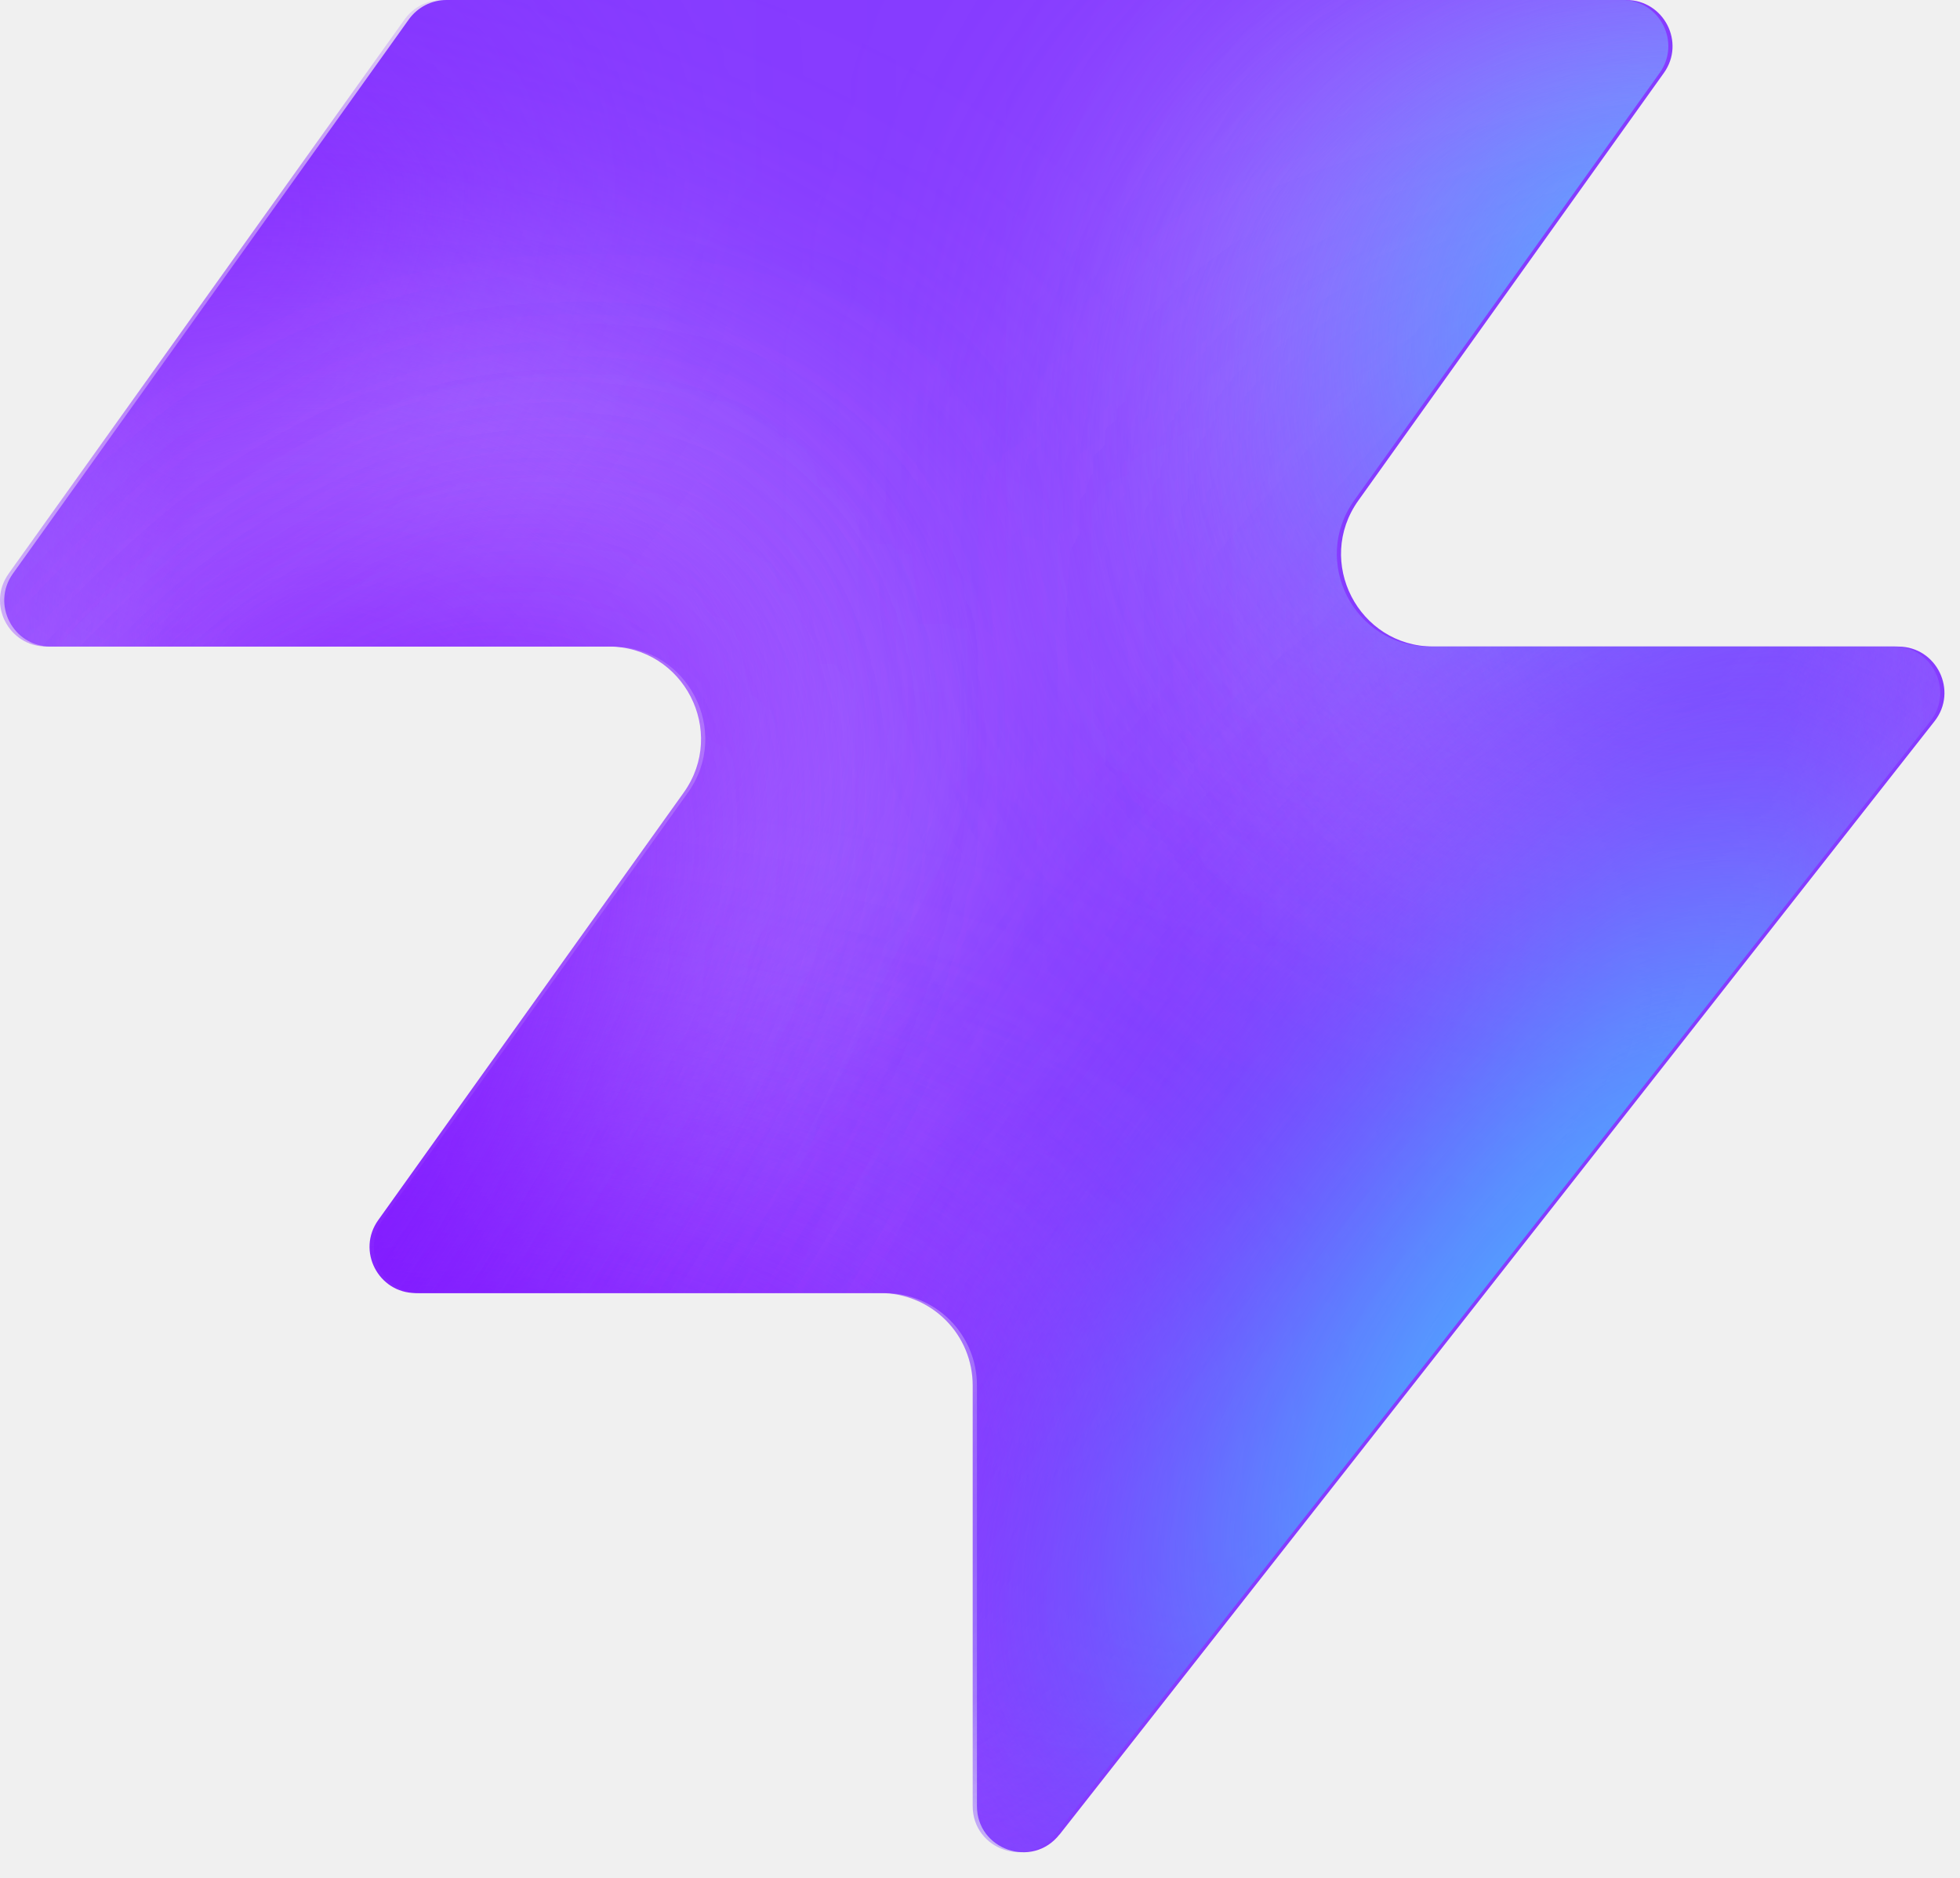
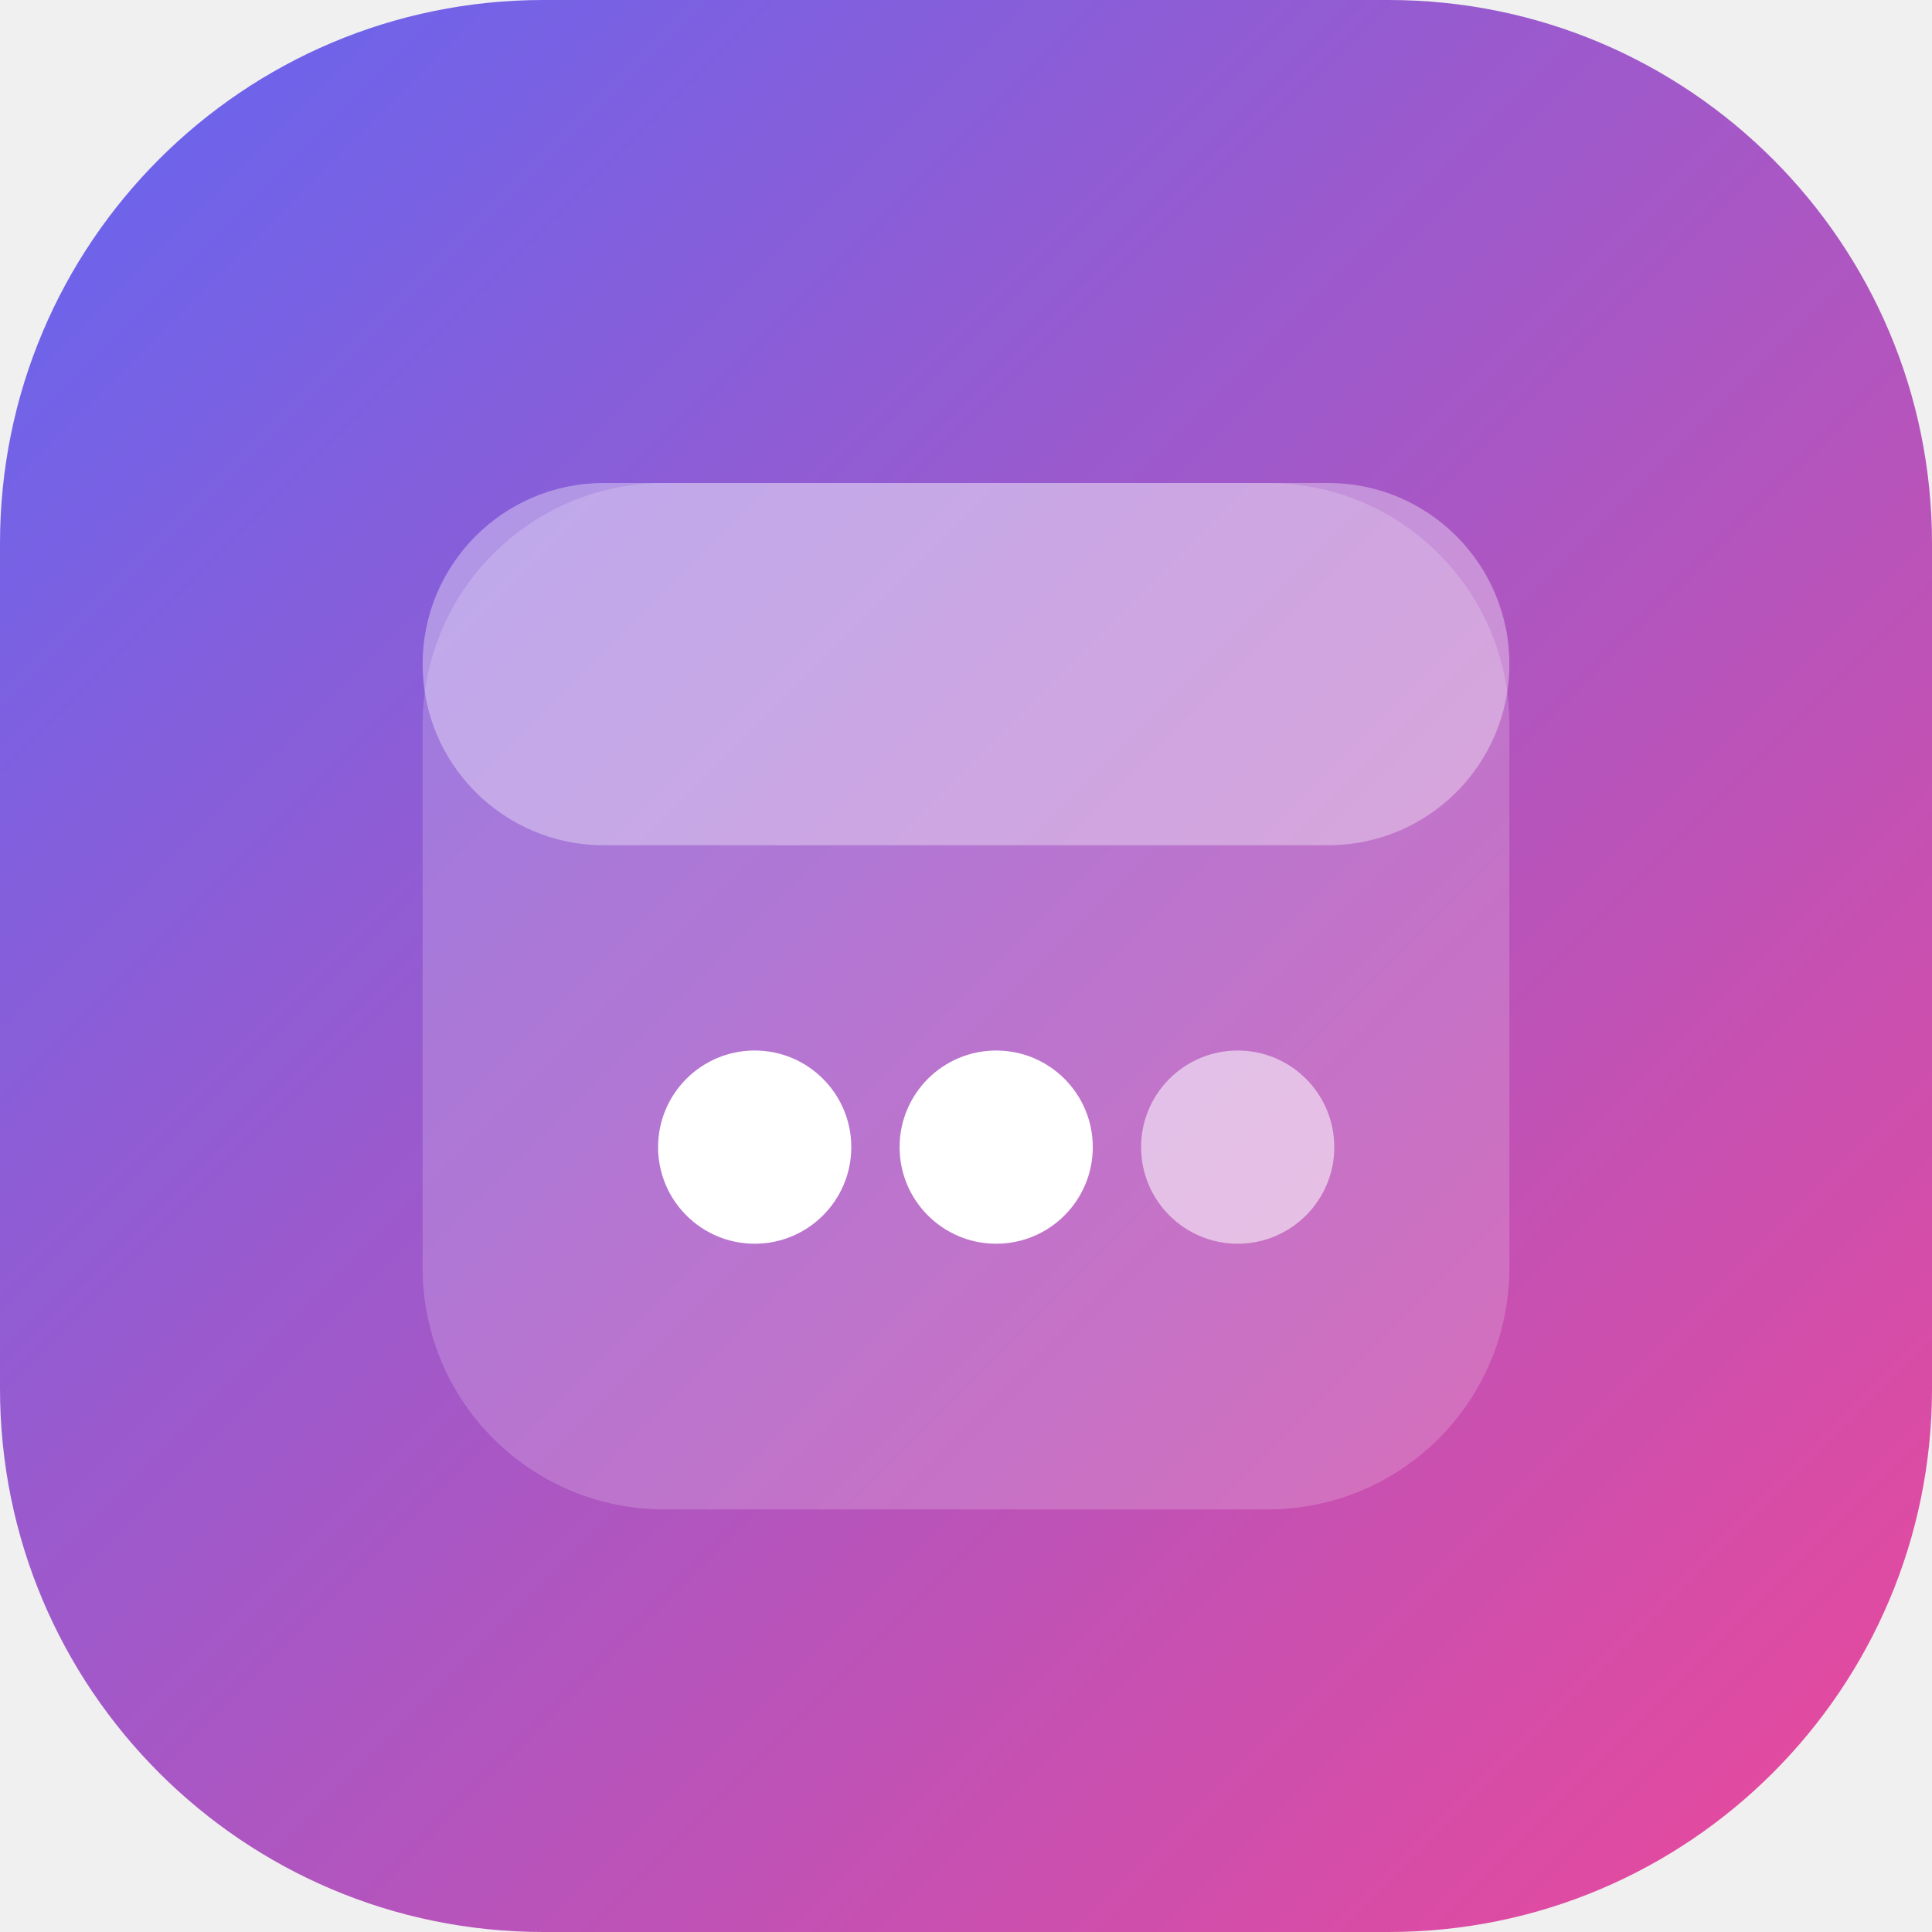
- <svg xmlns="http://www.w3.org/2000/svg" width="48" height="46" fill="none" viewBox="0 0 48 46">
-   <path fill="#863bff" d="M25.946 44.938c-.664.845-2.021.375-2.021-.698V33.937a2.26 2.26 0 0 0-2.262-2.262H10.287c-.92 0-1.456-1.04-.92-1.788l7.48-10.471c1.07-1.497 0-3.578-1.842-3.578H1.237c-.92 0-1.456-1.04-.92-1.788L10.013.474c.214-.297.556-.474.92-.474h28.894c.92 0 1.456 1.04.92 1.788l-7.48 10.471c-1.07 1.498 0 3.579 1.842 3.579h11.377c.943 0 1.473 1.088.89 1.83L25.947 44.94z" style="fill:#863bff;fill:color(display-p3 .525 .23 1);fill-opacity:1" />
-   <mask id="a" width="48" height="46" x="0" y="0" maskUnits="userSpaceOnUse" style="mask-type:alpha">
-     <path fill="#000" d="M25.842 44.938c-.664.844-2.021.375-2.021-.698V33.937a2.26 2.26 0 0 0-2.262-2.262H10.183c-.92 0-1.456-1.04-.92-1.788l7.48-10.471c1.07-1.498 0-3.579-1.842-3.579H1.133c-.92 0-1.456-1.04-.92-1.787L9.91.473c.214-.297.556-.474.92-.474h28.894c.92 0 1.456 1.04.92 1.788l-7.48 10.471c-1.07 1.498 0 3.578 1.842 3.578h11.377c.943 0 1.473 1.088.89 1.832L25.843 44.94z" style="fill:#000;fill-opacity:1" />
-   </mask>
-   <g mask="url(#a)">
-     <g filter="url(#b)">
-       <ellipse cx="5.508" cy="14.704" fill="#ede6ff" rx="5.508" ry="14.704" style="fill:#ede6ff;fill:color(display-p3 .927 .903 1);fill-opacity:1" transform="matrix(.00324 1 1 -.00324 -4.47 31.516)" />
-     </g>
-     <g filter="url(#c)">
-       <ellipse cx="10.399" cy="29.851" fill="#ede6ff" rx="10.399" ry="29.851" style="fill:#ede6ff;fill:color(display-p3 .927 .903 1);fill-opacity:1" transform="matrix(.00324 1 1 -.00324 -39.328 7.883)" />
-     </g>
-     <g filter="url(#d)">
-       <ellipse cx="5.508" cy="30.487" fill="#7e14ff" rx="5.508" ry="30.487" style="fill:#7e14ff;fill:color(display-p3 .492 .077 1);fill-opacity:1" transform="rotate(89.814 -25.913 -14.639)scale(1 -1)" />
-     </g>
-     <g filter="url(#e)">
-       <ellipse cx="5.508" cy="30.599" fill="#7e14ff" rx="5.508" ry="30.599" style="fill:#7e14ff;fill:color(display-p3 .492 .077 1);fill-opacity:1" transform="rotate(89.814 -32.644 -3.334)scale(1 -1)" />
-     </g>
-     <g filter="url(#f)">
-       <ellipse cx="5.508" cy="30.599" fill="#7e14ff" rx="5.508" ry="30.599" style="fill:#7e14ff;fill:color(display-p3 .492 .077 1);fill-opacity:1" transform="matrix(.00324 1 1 -.00324 -34.34 30.47)" />
-     </g>
-     <g filter="url(#g)">
-       <ellipse cx="14.072" cy="22.078" fill="#ede6ff" rx="14.072" ry="22.078" style="fill:#ede6ff;fill:color(display-p3 .927 .903 1);fill-opacity:1" transform="rotate(93.35 24.506 48.493)scale(-1 1)" />
-     </g>
-     <g filter="url(#h)">
-       <ellipse cx="3.47" cy="21.501" fill="#7e14ff" rx="3.47" ry="21.501" style="fill:#7e14ff;fill:color(display-p3 .492 .077 1);fill-opacity:1" transform="rotate(89.009 28.708 47.59)scale(-1 1)" />
-     </g>
-     <g filter="url(#i)">
-       <ellipse cx="3.47" cy="21.501" fill="#7e14ff" rx="3.47" ry="21.501" style="fill:#7e14ff;fill:color(display-p3 .492 .077 1);fill-opacity:1" transform="rotate(89.009 28.708 47.59)scale(-1 1)" />
-     </g>
-     <g filter="url(#j)">
-       <ellipse cx=".387" cy="8.972" fill="#7e14ff" rx="4.407" ry="29.108" style="fill:#7e14ff;fill:color(display-p3 .492 .077 1);fill-opacity:1" transform="rotate(39.51 .387 8.972)" />
-     </g>
-     <g filter="url(#k)">
-       <ellipse cx="47.523" cy="-6.092" fill="#7e14ff" rx="4.407" ry="29.108" style="fill:#7e14ff;fill:color(display-p3 .492 .077 1);fill-opacity:1" transform="rotate(37.892 47.523 -6.092)" />
-     </g>
-     <g filter="url(#l)">
-       <ellipse cx="41.412" cy="6.333" fill="#47bfff" rx="5.971" ry="9.665" style="fill:#47bfff;fill:color(display-p3 .28 .748 1);fill-opacity:1" transform="rotate(37.892 41.412 6.333)" />
-     </g>
-     <g filter="url(#m)">
-       <ellipse cx="-1.879" cy="38.332" fill="#7e14ff" rx="4.407" ry="29.108" style="fill:#7e14ff;fill:color(display-p3 .492 .077 1);fill-opacity:1" transform="rotate(37.892 -1.88 38.332)" />
-     </g>
-     <g filter="url(#n)">
-       <ellipse cx="-1.879" cy="38.332" fill="#7e14ff" rx="4.407" ry="29.108" style="fill:#7e14ff;fill:color(display-p3 .492 .077 1);fill-opacity:1" transform="rotate(37.892 -1.88 38.332)" />
-     </g>
-     <g filter="url(#o)">
-       <ellipse cx="35.651" cy="29.907" fill="#7e14ff" rx="4.407" ry="29.108" style="fill:#7e14ff;fill:color(display-p3 .492 .077 1);fill-opacity:1" transform="rotate(37.892 35.651 29.907)" />
-     </g>
-     <g filter="url(#p)">
-       <ellipse cx="38.418" cy="32.4" fill="#47bfff" rx="5.971" ry="15.297" style="fill:#47bfff;fill:color(display-p3 .28 .748 1);fill-opacity:1" transform="rotate(37.892 38.418 32.4)" />
-     </g>
-   </g>
+ <svg xmlns="http://www.w3.org/2000/svg" width="32" height="32" viewBox="0 0 32 32" fill="none">
  <defs>
-     <filter id="b" width="60.045" height="41.654" x="-19.77" y="16.149" color-interpolation-filters="sRGB" filterUnits="userSpaceOnUse">
-       <feFlood flood-opacity="0" result="BackgroundImageFix" />
-       <feBlend in="SourceGraphic" in2="BackgroundImageFix" result="shape" />
-       <feGaussianBlur result="effect1_foregroundBlur_2002_17158" stdDeviation="7.659" />
-     </filter>
-     <filter id="c" width="90.34" height="51.437" x="-54.613" y="-7.533" color-interpolation-filters="sRGB" filterUnits="userSpaceOnUse">
-       <feFlood flood-opacity="0" result="BackgroundImageFix" />
-       <feBlend in="SourceGraphic" in2="BackgroundImageFix" result="shape" />
-       <feGaussianBlur result="effect1_foregroundBlur_2002_17158" stdDeviation="7.659" />
-     </filter>
-     <filter id="d" width="79.355" height="29.4" x="-49.64" y="2.03" color-interpolation-filters="sRGB" filterUnits="userSpaceOnUse">
-       <feFlood flood-opacity="0" result="BackgroundImageFix" />
-       <feBlend in="SourceGraphic" in2="BackgroundImageFix" result="shape" />
-       <feGaussianBlur result="effect1_foregroundBlur_2002_17158" stdDeviation="4.596" />
-     </filter>
-     <filter id="e" width="79.579" height="29.4" x="-45.045" y="20.029" color-interpolation-filters="sRGB" filterUnits="userSpaceOnUse">
-       <feFlood flood-opacity="0" result="BackgroundImageFix" />
-       <feBlend in="SourceGraphic" in2="BackgroundImageFix" result="shape" />
-       <feGaussianBlur result="effect1_foregroundBlur_2002_17158" stdDeviation="4.596" />
-     </filter>
-     <filter id="f" width="79.579" height="29.4" x="-43.513" y="21.178" color-interpolation-filters="sRGB" filterUnits="userSpaceOnUse">
-       <feFlood flood-opacity="0" result="BackgroundImageFix" />
-       <feBlend in="SourceGraphic" in2="BackgroundImageFix" result="shape" />
-       <feGaussianBlur result="effect1_foregroundBlur_2002_17158" stdDeviation="4.596" />
-     </filter>
-     <filter id="g" width="74.749" height="58.852" x="15.756" y="-17.901" color-interpolation-filters="sRGB" filterUnits="userSpaceOnUse">
-       <feFlood flood-opacity="0" result="BackgroundImageFix" />
-       <feBlend in="SourceGraphic" in2="BackgroundImageFix" result="shape" />
-       <feGaussianBlur result="effect1_foregroundBlur_2002_17158" stdDeviation="7.659" />
-     </filter>
-     <filter id="h" width="61.377" height="25.362" x="23.548" y="2.284" color-interpolation-filters="sRGB" filterUnits="userSpaceOnUse">
-       <feFlood flood-opacity="0" result="BackgroundImageFix" />
-       <feBlend in="SourceGraphic" in2="BackgroundImageFix" result="shape" />
-       <feGaussianBlur result="effect1_foregroundBlur_2002_17158" stdDeviation="4.596" />
-     </filter>
-     <filter id="i" width="61.377" height="25.362" x="23.548" y="2.284" color-interpolation-filters="sRGB" filterUnits="userSpaceOnUse">
-       <feFlood flood-opacity="0" result="BackgroundImageFix" />
-       <feBlend in="SourceGraphic" in2="BackgroundImageFix" result="shape" />
-       <feGaussianBlur result="effect1_foregroundBlur_2002_17158" stdDeviation="4.596" />
-     </filter>
-     <filter id="j" width="56.045" height="63.649" x="-27.636" y="-22.853" color-interpolation-filters="sRGB" filterUnits="userSpaceOnUse">
-       <feFlood flood-opacity="0" result="BackgroundImageFix" />
-       <feBlend in="SourceGraphic" in2="BackgroundImageFix" result="shape" />
-       <feGaussianBlur result="effect1_foregroundBlur_2002_17158" stdDeviation="4.596" />
-     </filter>
-     <filter id="k" width="54.814" height="64.646" x="20.116" y="-38.415" color-interpolation-filters="sRGB" filterUnits="userSpaceOnUse">
-       <feFlood flood-opacity="0" result="BackgroundImageFix" />
-       <feBlend in="SourceGraphic" in2="BackgroundImageFix" result="shape" />
-       <feGaussianBlur result="effect1_foregroundBlur_2002_17158" stdDeviation="4.596" />
-     </filter>
-     <filter id="l" width="33.541" height="35.313" x="24.641" y="-11.323" color-interpolation-filters="sRGB" filterUnits="userSpaceOnUse">
-       <feFlood flood-opacity="0" result="BackgroundImageFix" />
-       <feBlend in="SourceGraphic" in2="BackgroundImageFix" result="shape" />
-       <feGaussianBlur result="effect1_foregroundBlur_2002_17158" stdDeviation="4.596" />
-     </filter>
-     <filter id="m" width="54.814" height="64.646" x="-29.286" y="6.009" color-interpolation-filters="sRGB" filterUnits="userSpaceOnUse">
-       <feFlood flood-opacity="0" result="BackgroundImageFix" />
-       <feBlend in="SourceGraphic" in2="BackgroundImageFix" result="shape" />
-       <feGaussianBlur result="effect1_foregroundBlur_2002_17158" stdDeviation="4.596" />
-     </filter>
-     <filter id="n" width="54.814" height="64.646" x="-29.286" y="6.009" color-interpolation-filters="sRGB" filterUnits="userSpaceOnUse">
-       <feFlood flood-opacity="0" result="BackgroundImageFix" />
-       <feBlend in="SourceGraphic" in2="BackgroundImageFix" result="shape" />
-       <feGaussianBlur result="effect1_foregroundBlur_2002_17158" stdDeviation="4.596" />
-     </filter>
-     <filter id="o" width="54.814" height="64.646" x="8.244" y="-2.416" color-interpolation-filters="sRGB" filterUnits="userSpaceOnUse">
-       <feFlood flood-opacity="0" result="BackgroundImageFix" />
-       <feBlend in="SourceGraphic" in2="BackgroundImageFix" result="shape" />
-       <feGaussianBlur result="effect1_foregroundBlur_2002_17158" stdDeviation="4.596" />
-     </filter>
-     <filter id="p" width="39.409" height="43.623" x="18.713" y="10.588" color-interpolation-filters="sRGB" filterUnits="userSpaceOnUse">
-       <feFlood flood-opacity="0" result="BackgroundImageFix" />
-       <feBlend in="SourceGraphic" in2="BackgroundImageFix" result="shape" />
-       <feGaussianBlur result="effect1_foregroundBlur_2002_17158" stdDeviation="4.596" />
-     </filter>
+     <linearGradient id="g" x1="0" y1="0" x2="32" y2="32" gradientUnits="userSpaceOnUse">
+       <stop offset="0%" stop-color="#6366f1" />
+       <stop offset="100%" stop-color="#ec4899" />
+     </linearGradient>
  </defs>
+   <rect width="32" height="32" rx="9" fill="url(#g)" />
+   <rect x="7" y="8" width="18" height="17" rx="4" fill="white" fill-opacity="0.18" />
+   <rect x="7" y="8" width="18" height="6" rx="3" fill="white" fill-opacity="0.35" />
+   <circle cx="12.5" cy="19" r="1.6" fill="white" />
+   <circle cx="16.5" cy="19" r="1.6" fill="white" />
+   <circle cx="20.5" cy="19" r="1.6" fill="white" fill-opacity="0.55" />
</svg>
